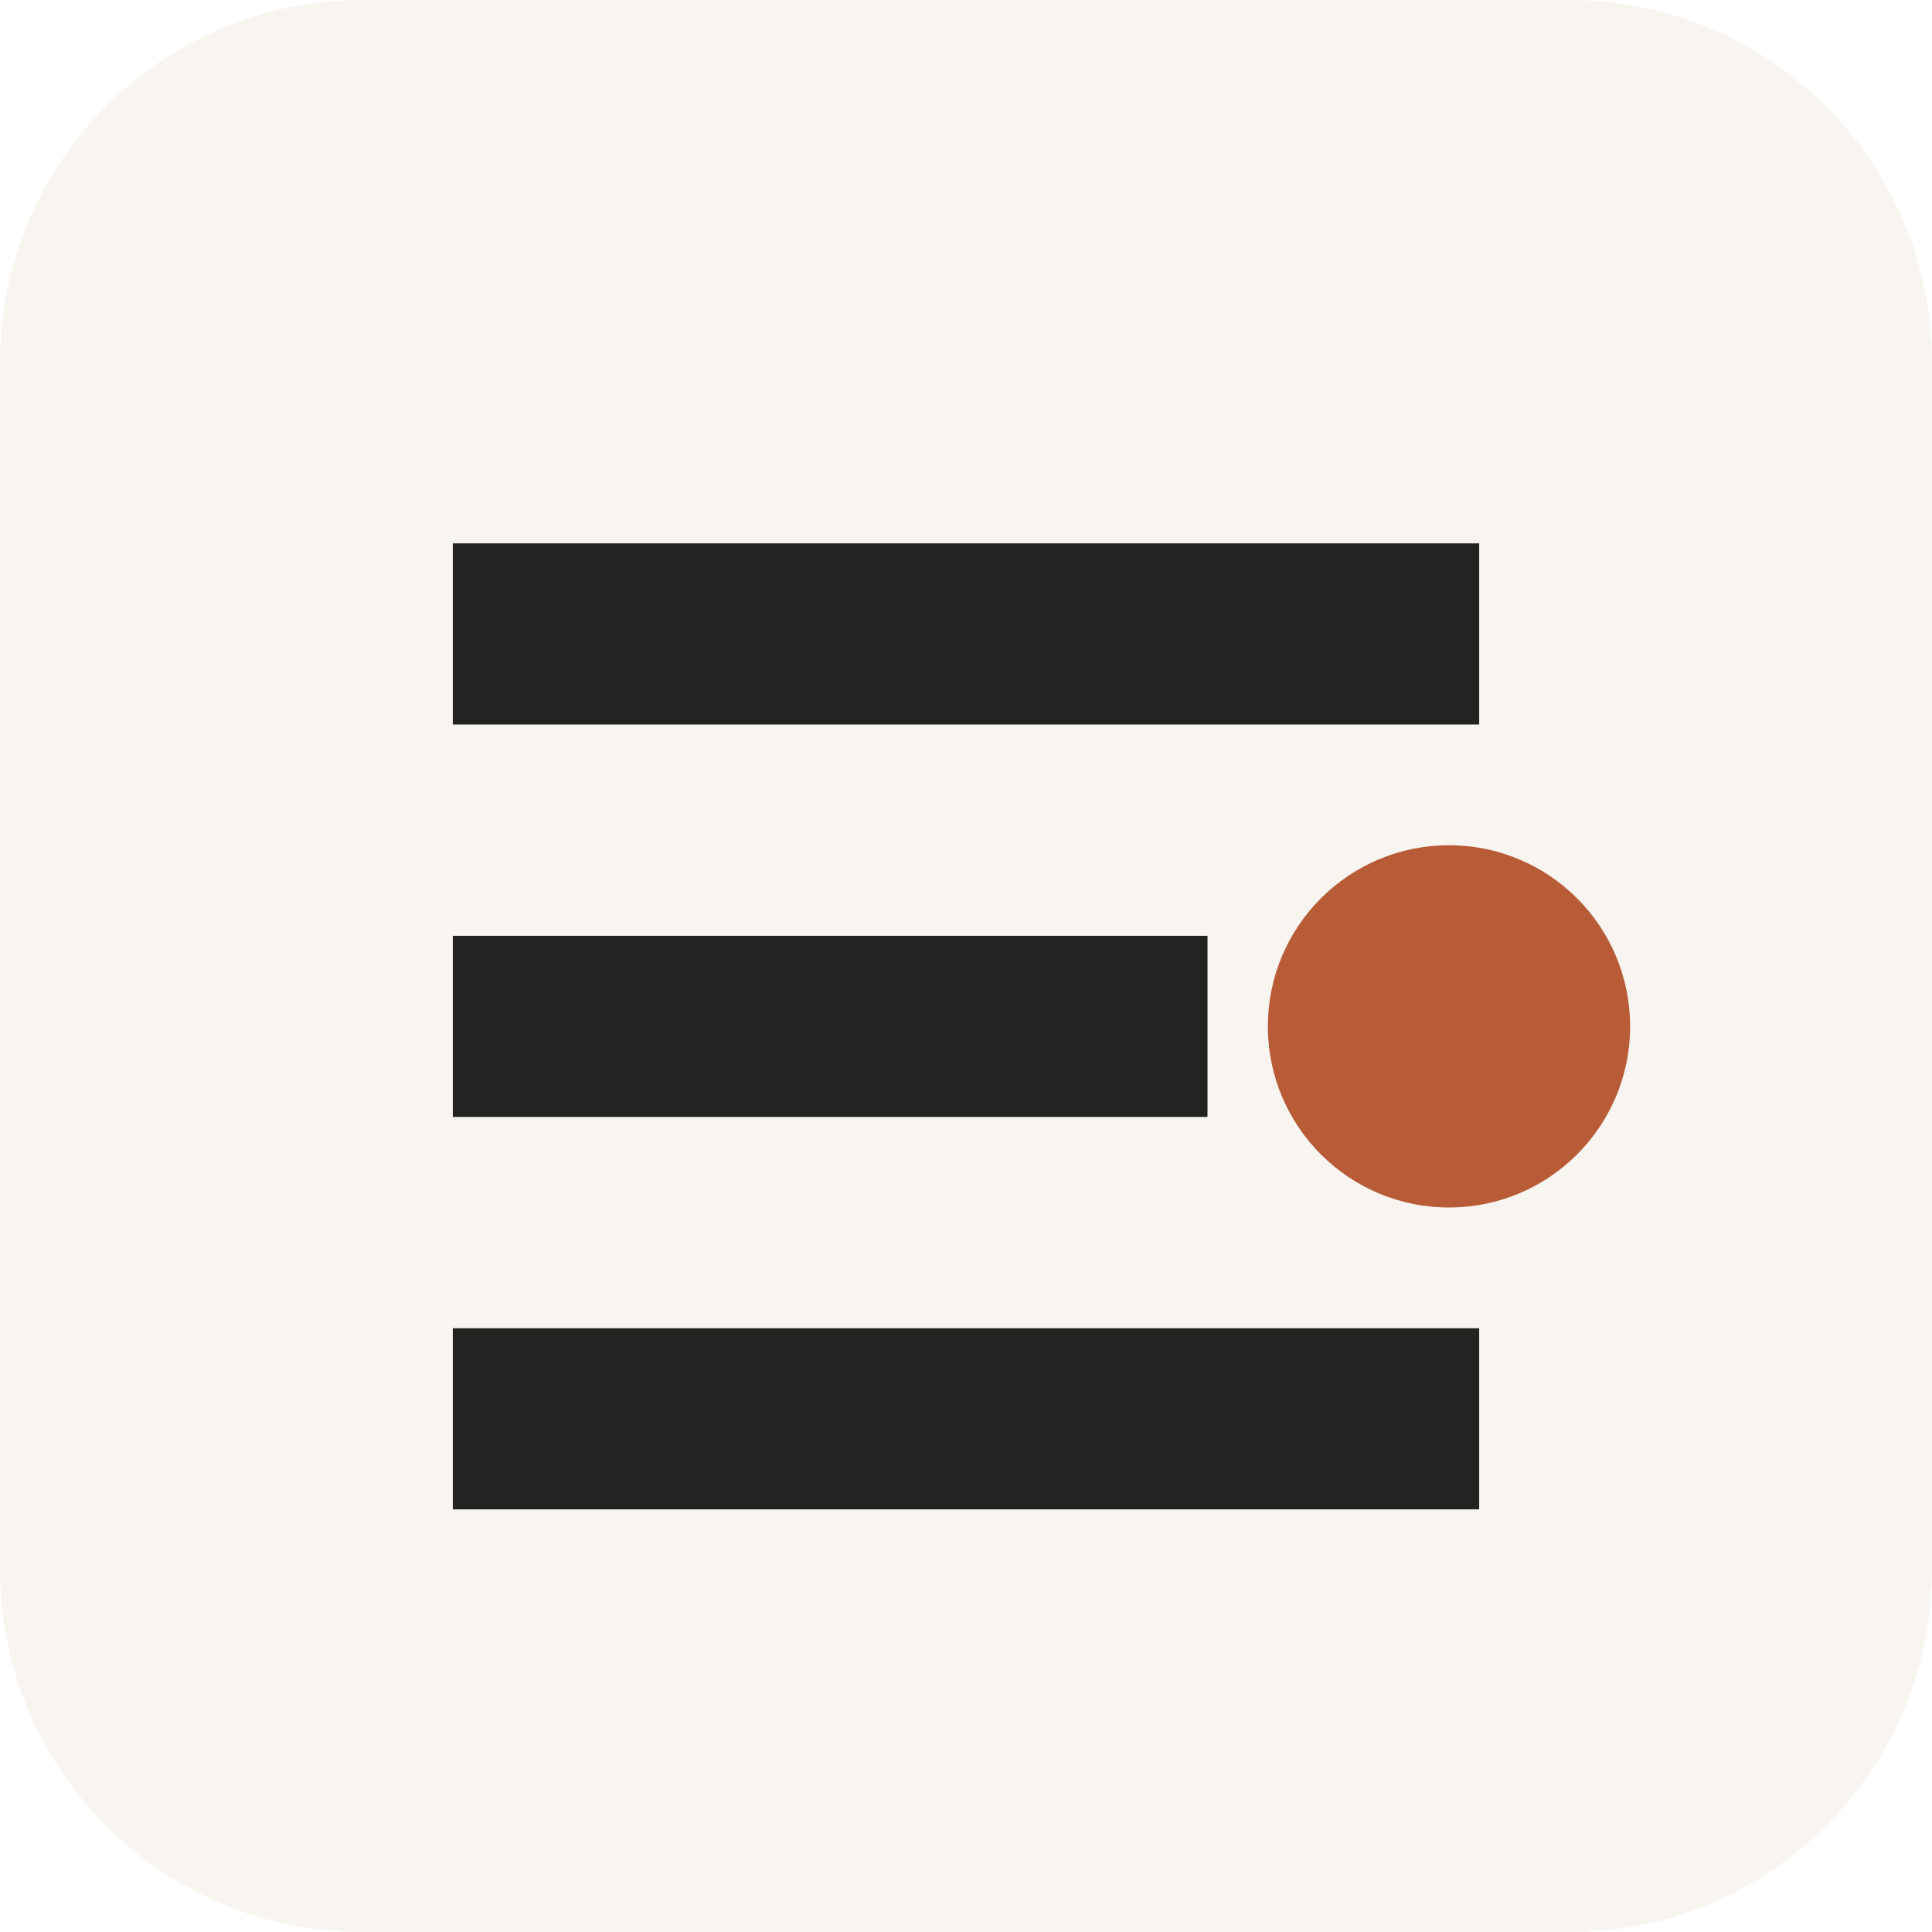
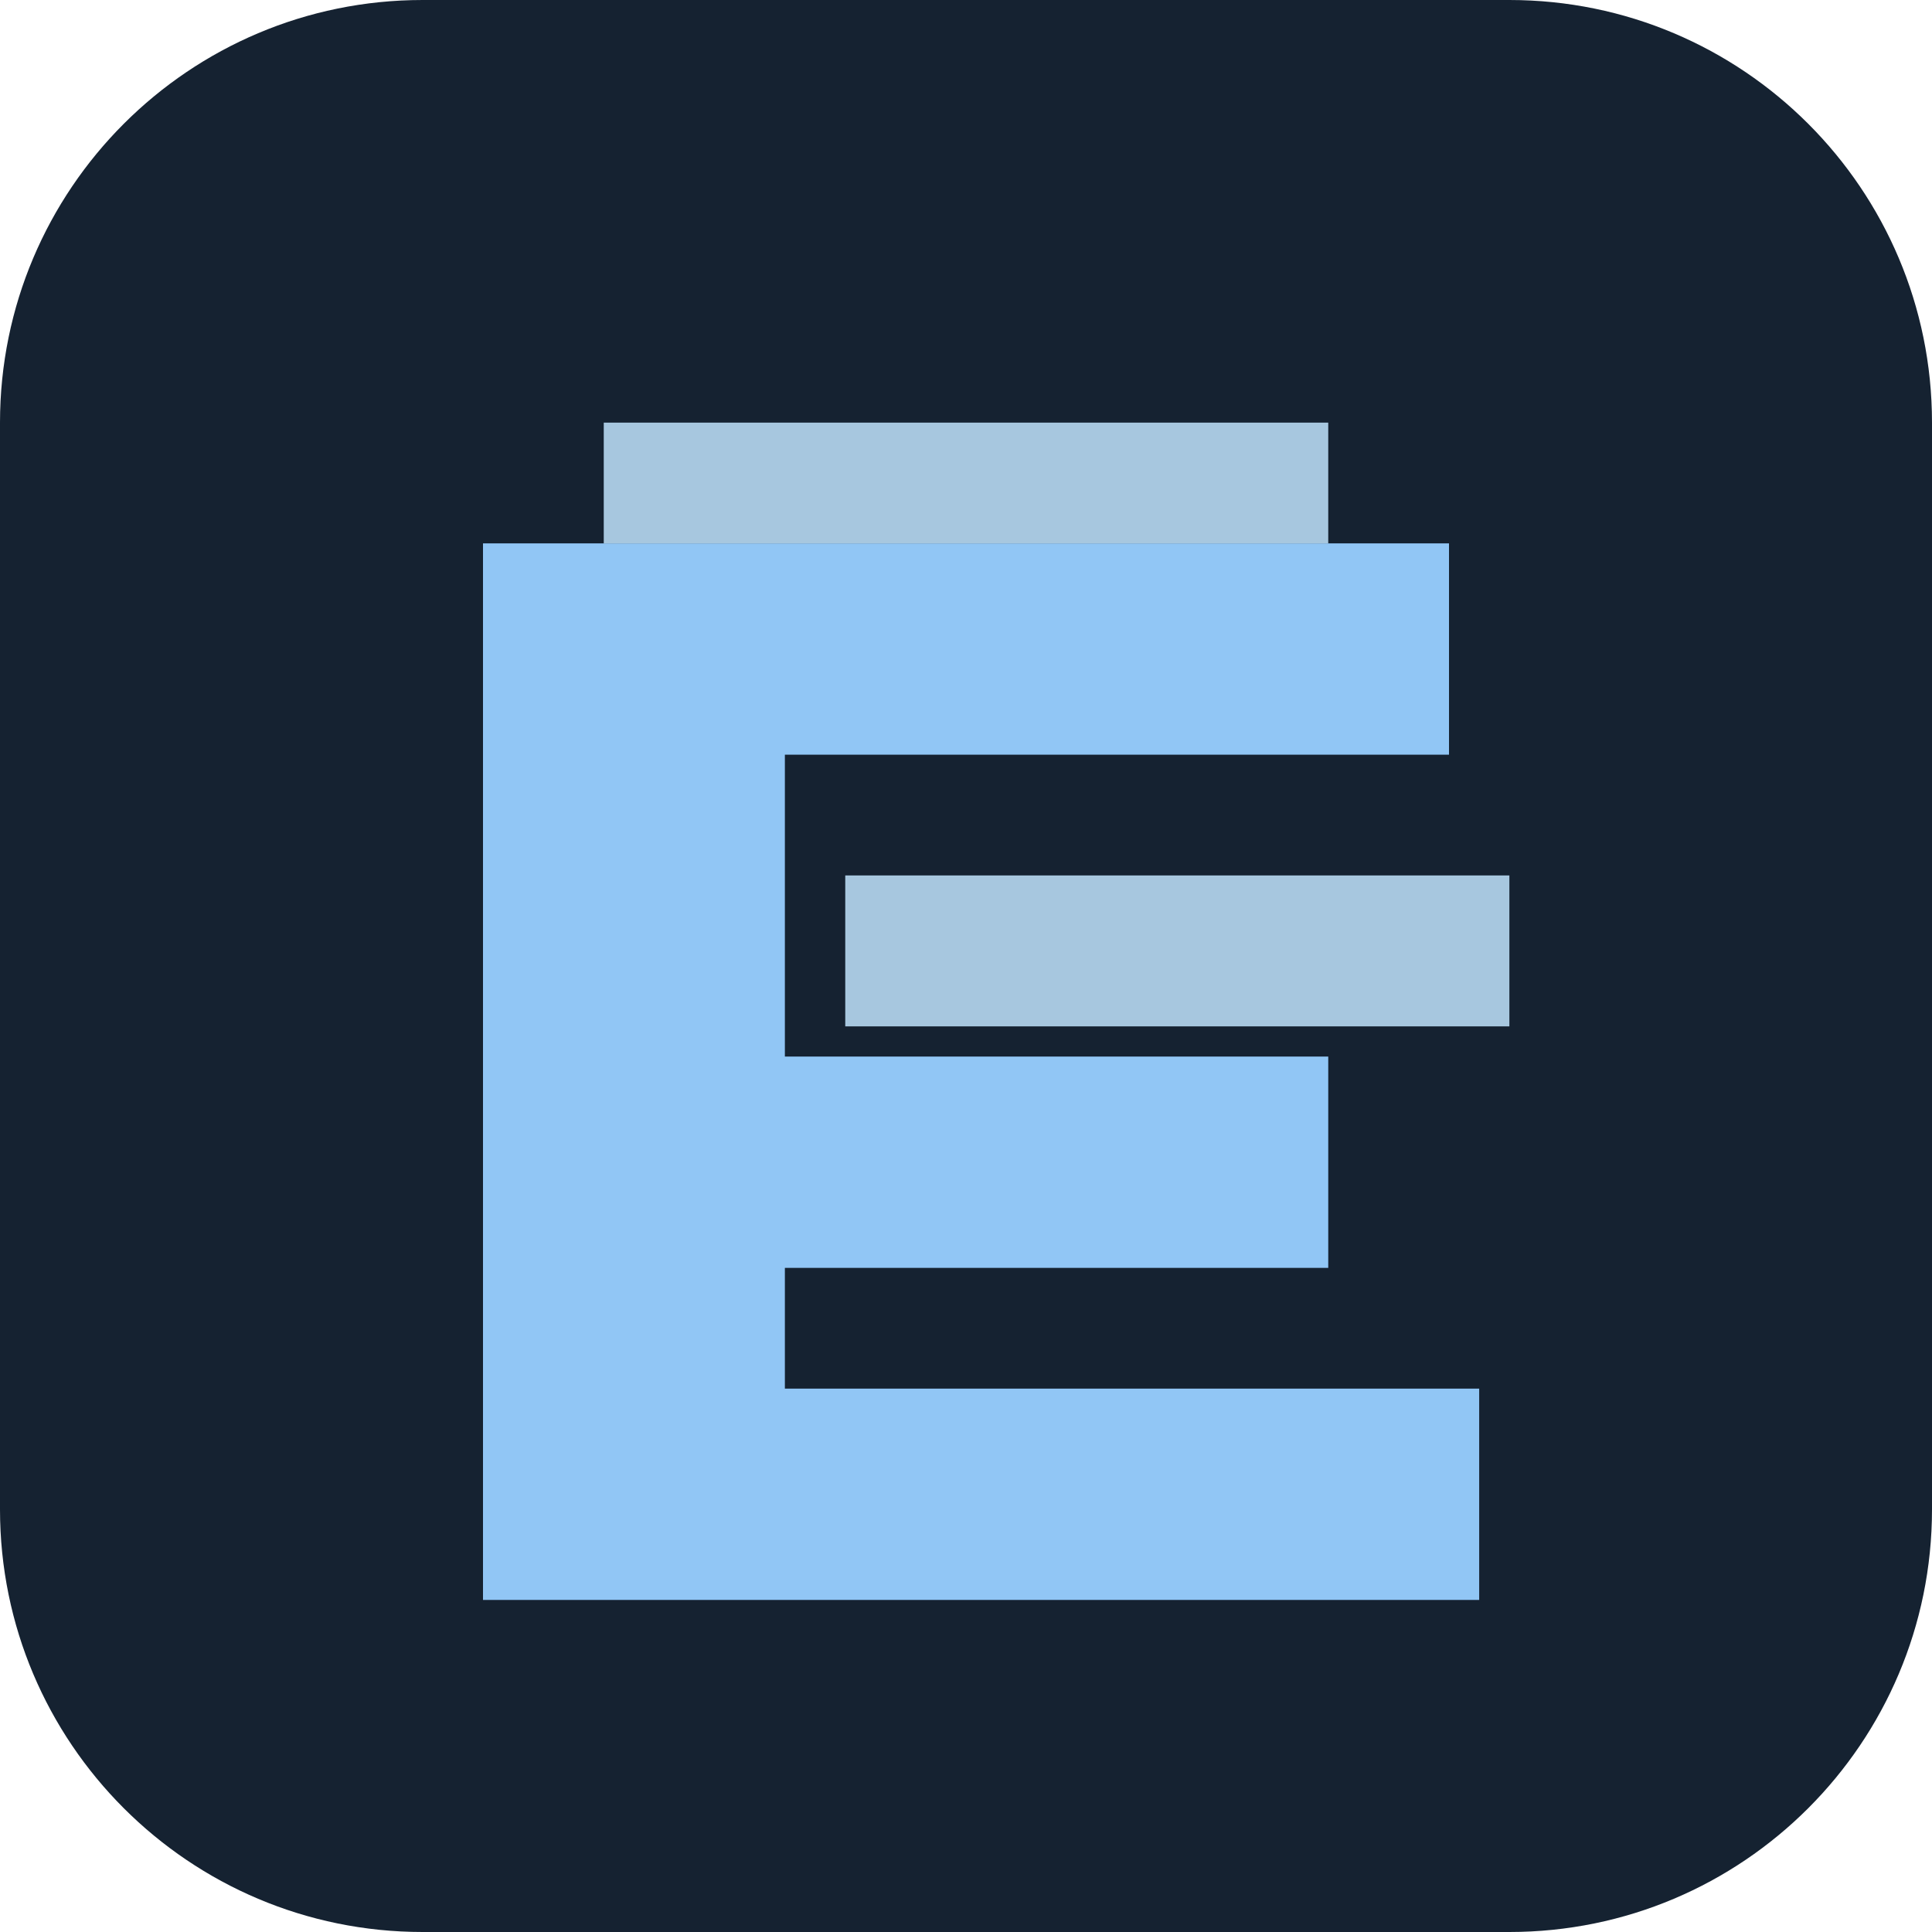
- <svg xmlns="http://www.w3.org/2000/svg" viewBox="0 0 64 64">
-   <rect width="64" height="64" rx="12" fill="#F8F5F0" />
-   <path d="M15 18h34v6H15zM15 31h25v6H15zM15 44h34v6H15z" fill="#222220" />
-   <circle cx="48" cy="34" r="6" fill="#B85C38" />
+ <svg xmlns="http://www.w3.org/2000/svg" viewBox="0 0 64 64" role="img" aria-label="怪话怪">
+   <rect width="64" height="64" rx="14" fill="#152231" />
+   <path d="M16 18h32v7H26v10h18v7H26v4h23v7H16z" fill="#91c6f5" />
+   <path d="M20 14h24v4H20zm8 15h22v5H28z" fill="#a7c7df" />
</svg>
